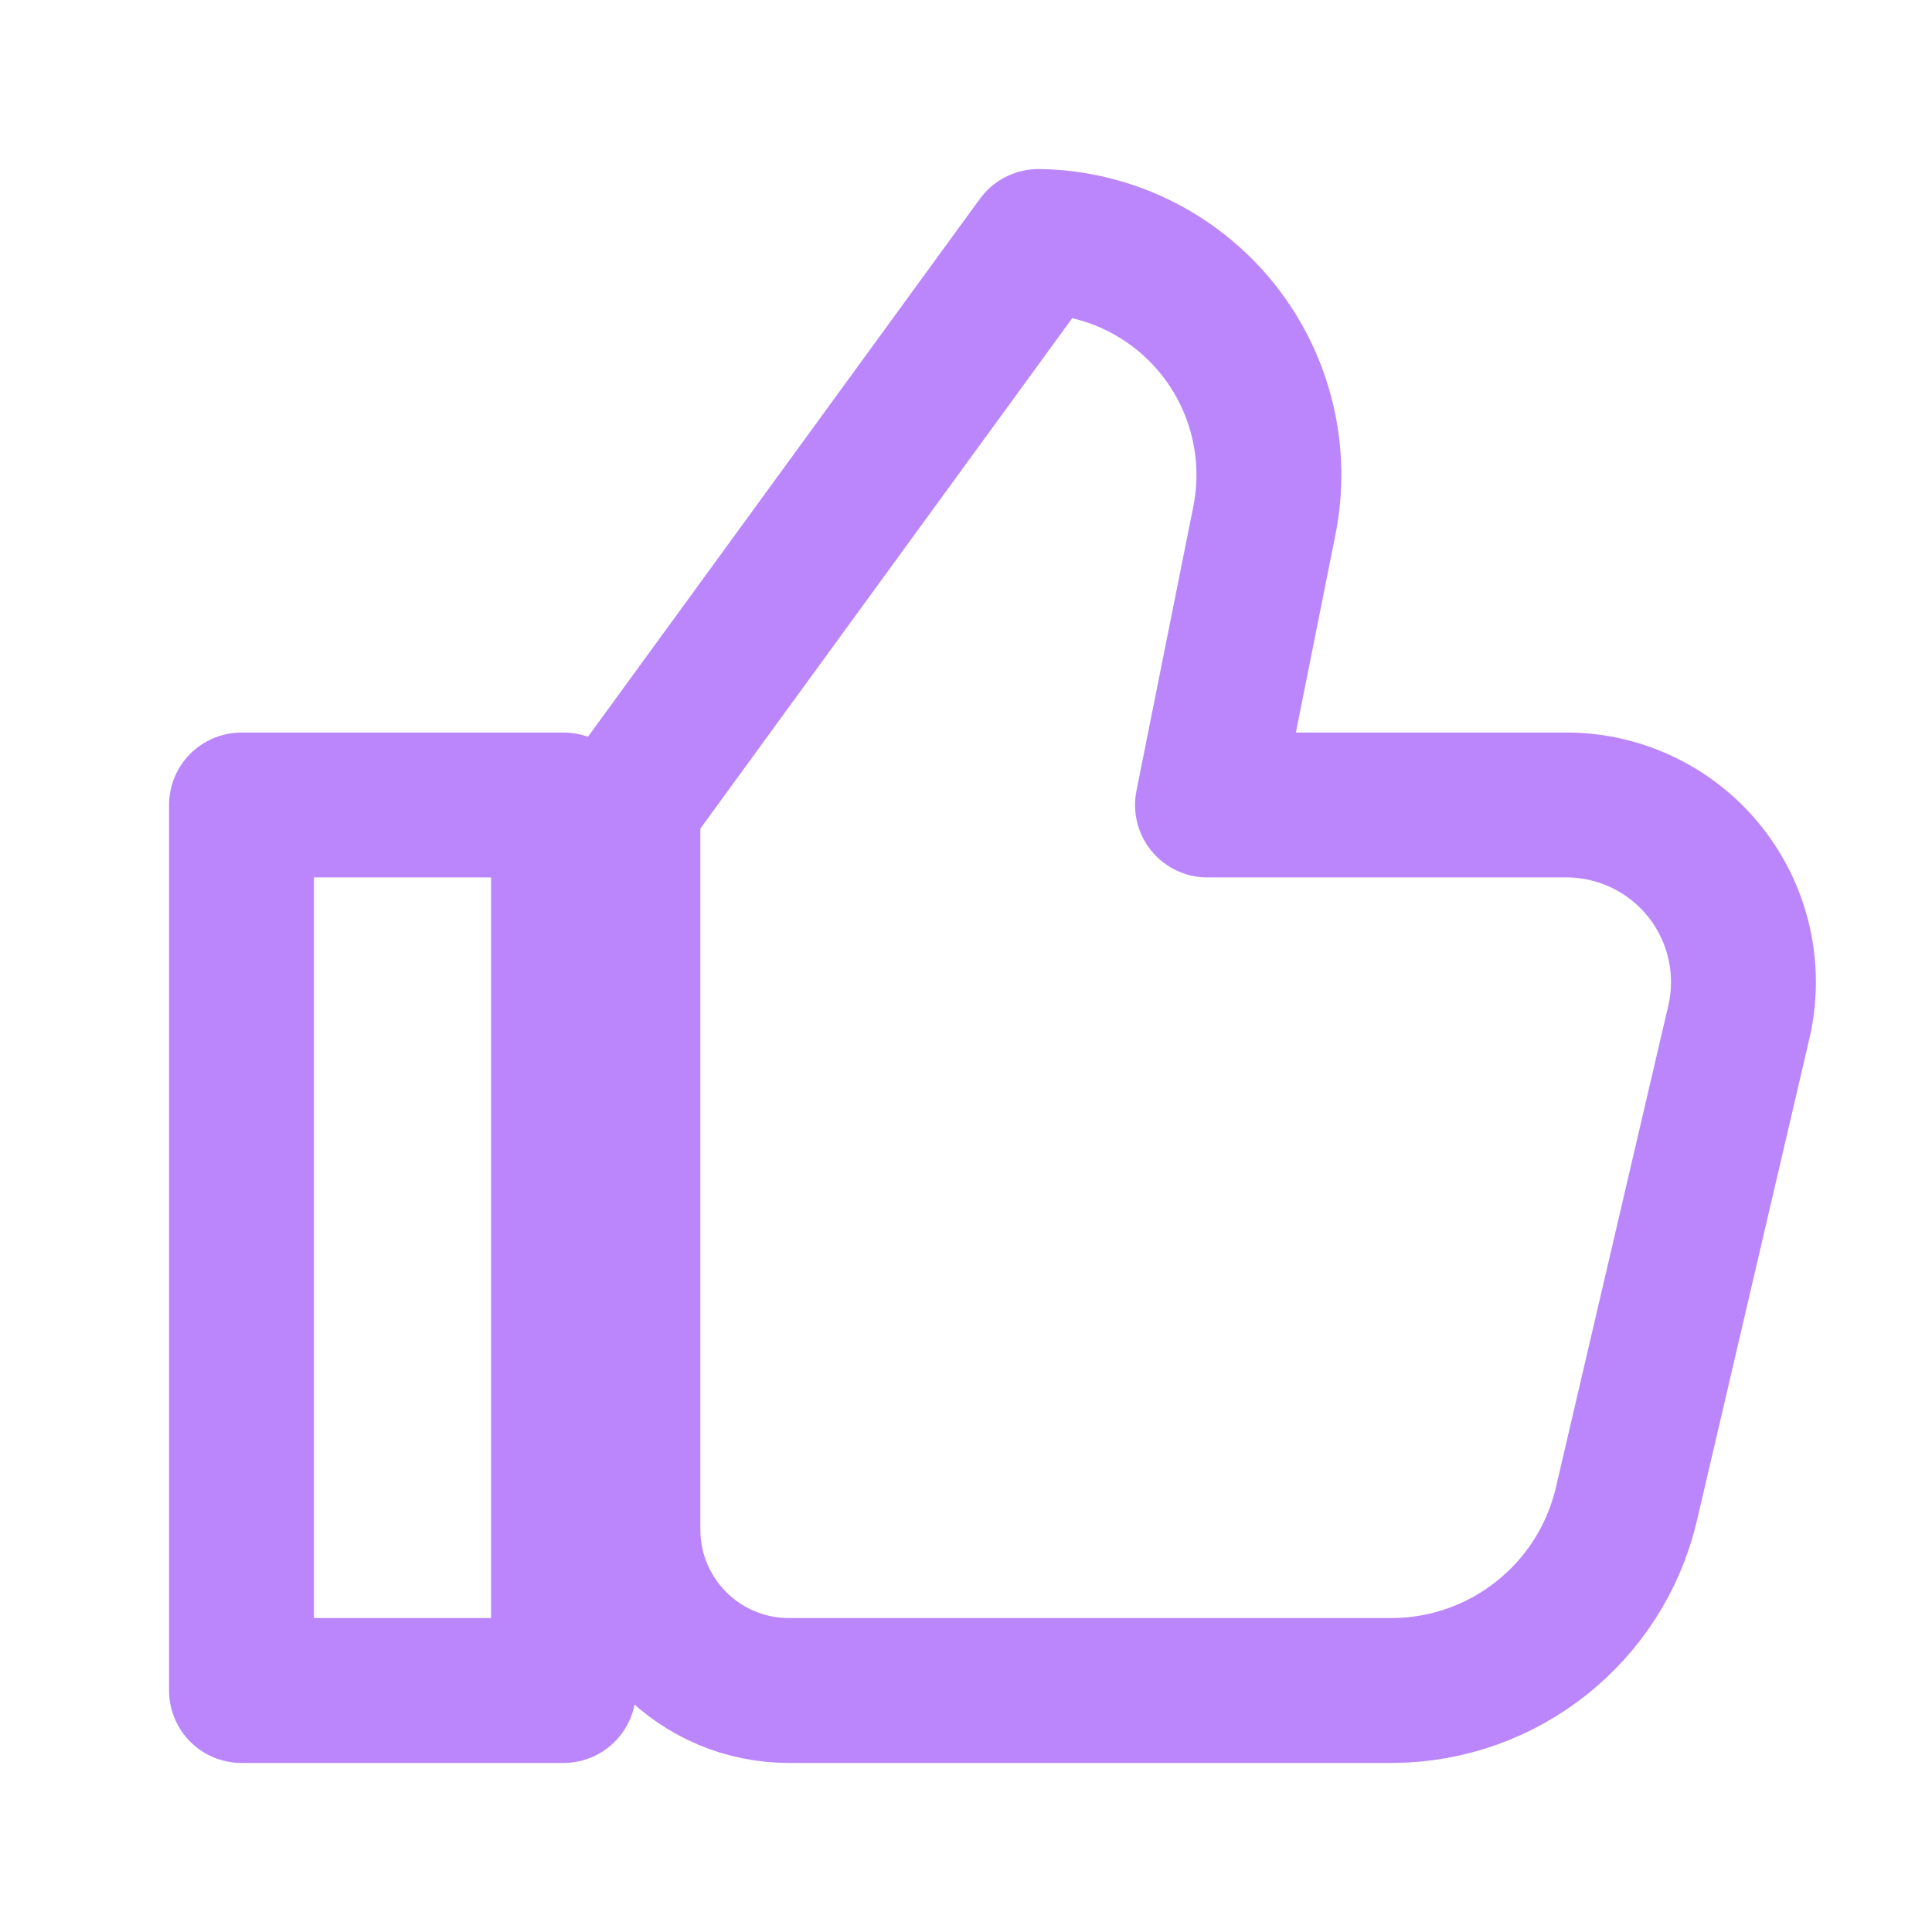
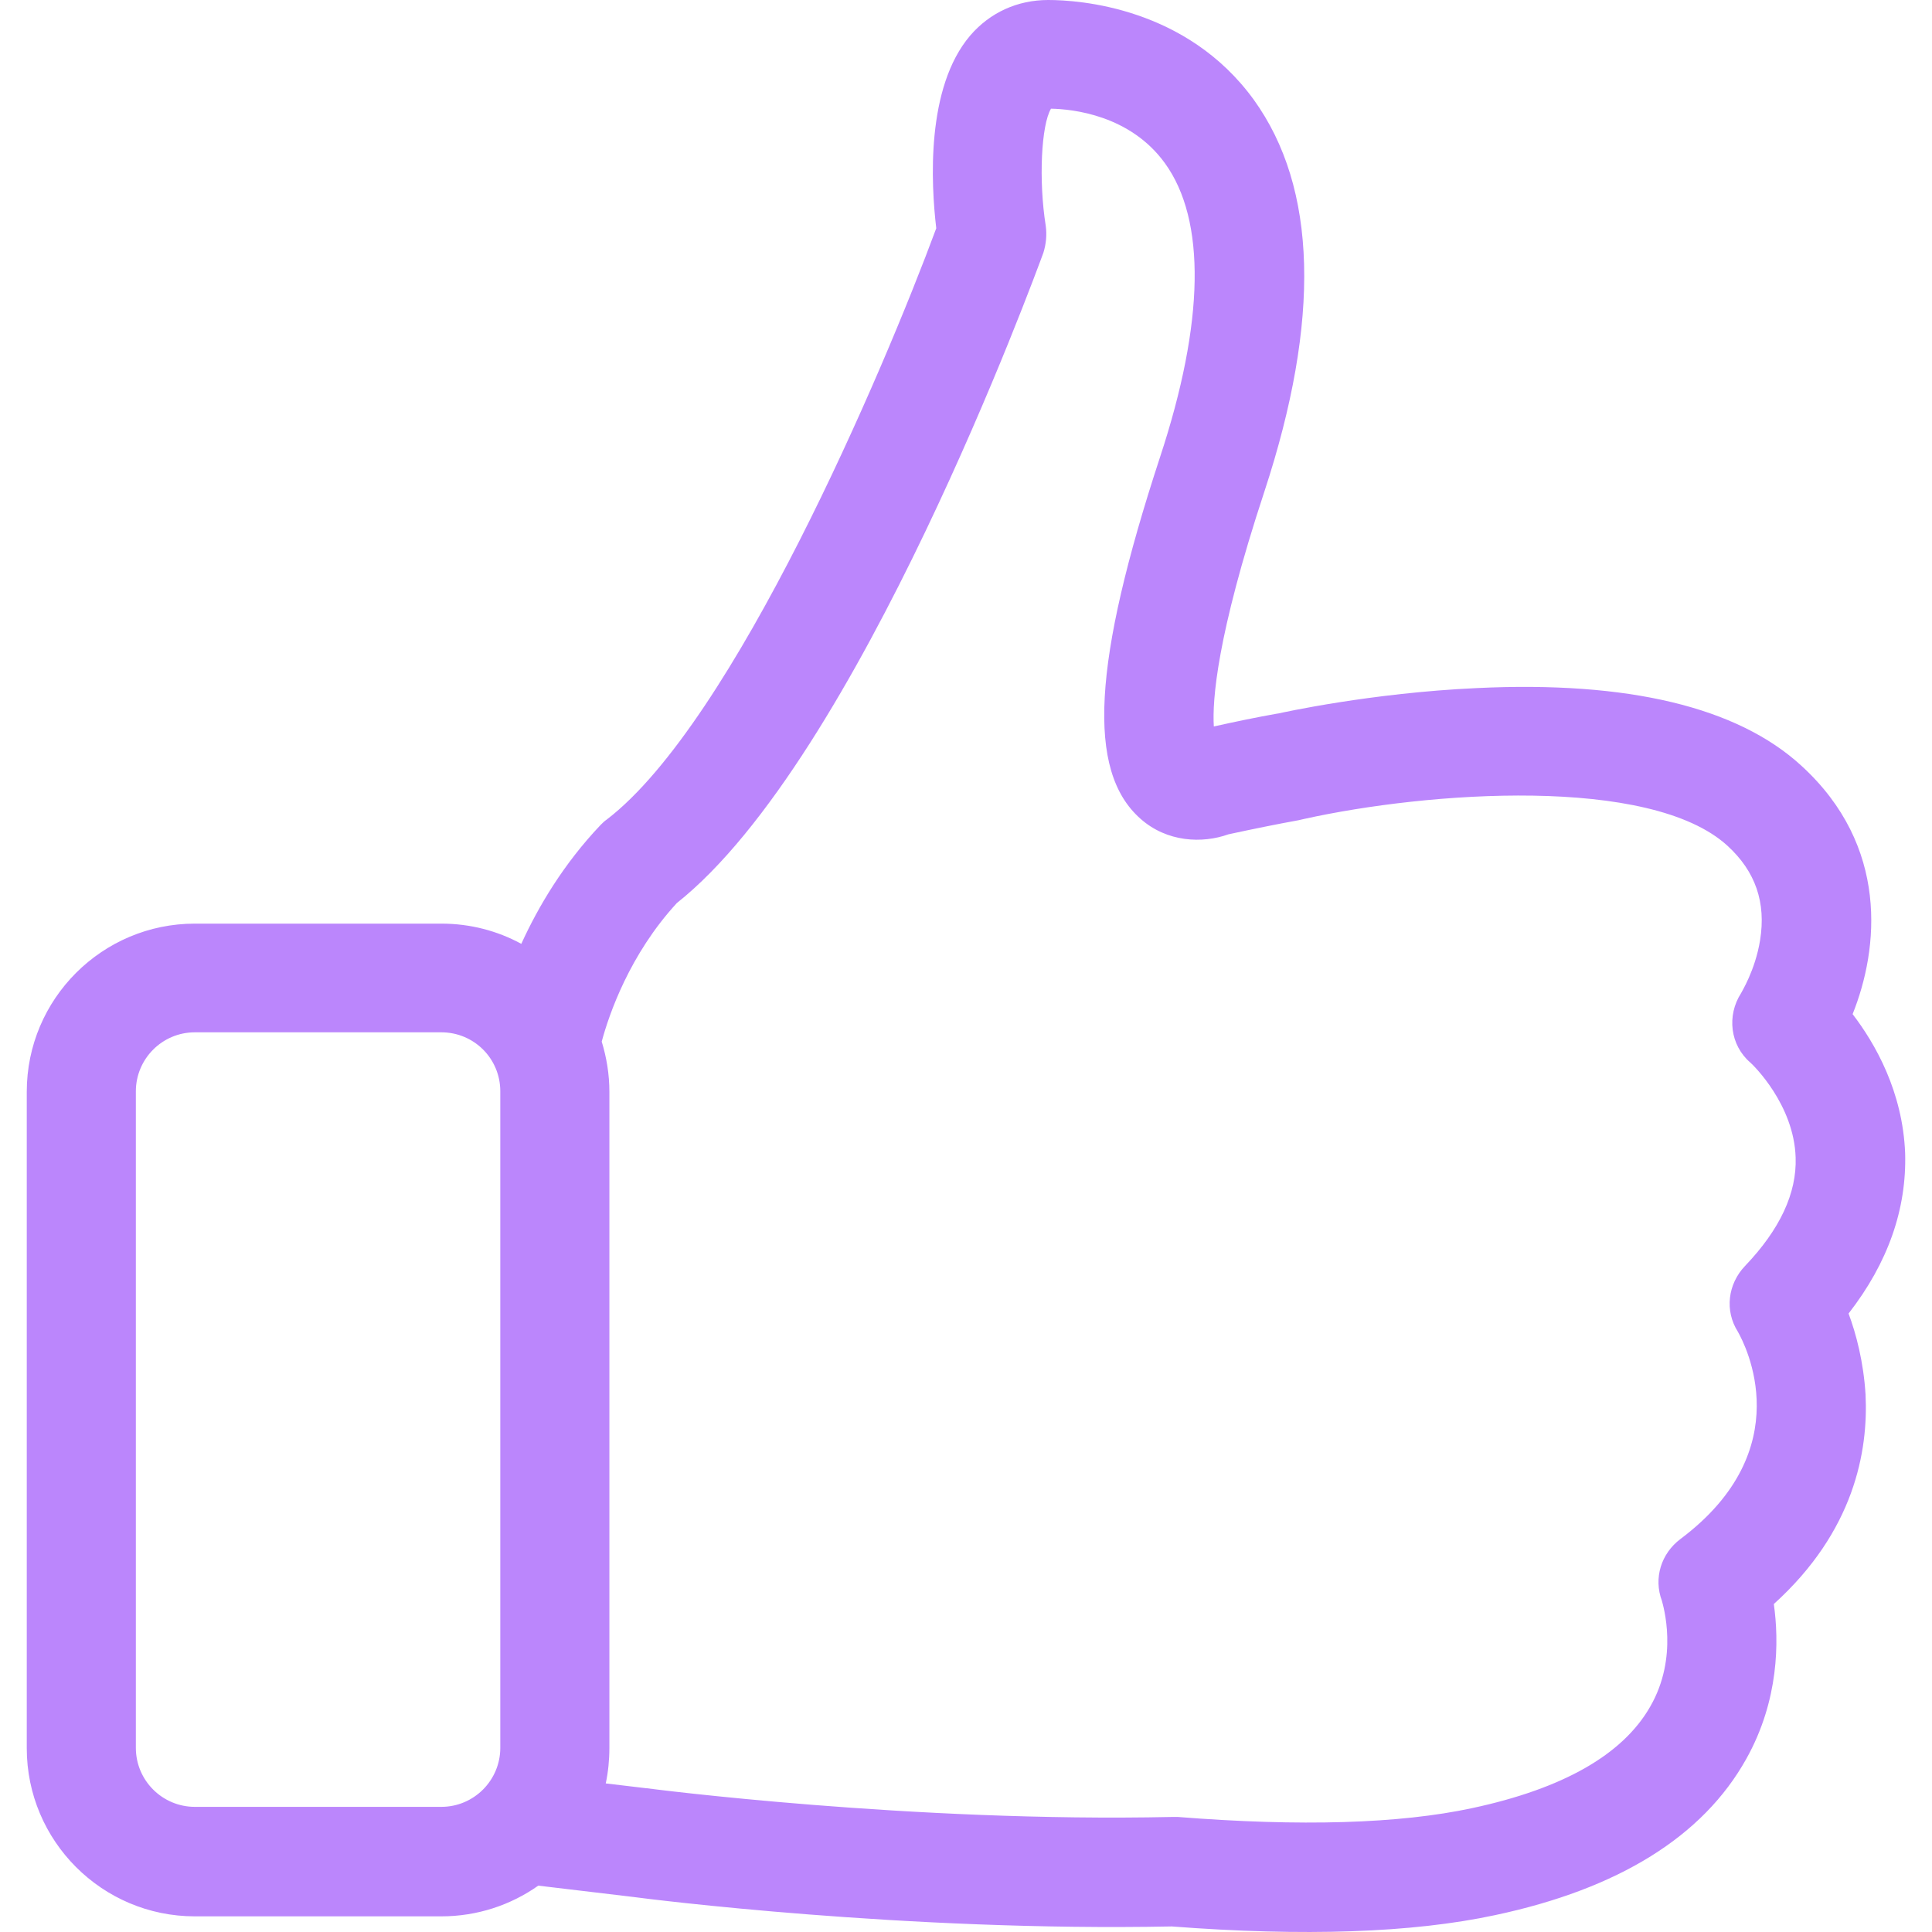
- <svg xmlns="http://www.w3.org/2000/svg" viewBox="0 0 24 24" fill="none" stroke="#bb86fc" stroke-width="1.8" stroke-linecap="round" stroke-linejoin="round">
-   <path d="M7 10v11H3V10h4Zm4 11h6.3a3 3 0 0 0 2.9-2.3l1.4-6A2.2 2.2 0 0 0 19.5 10H15l.7-3.5A2.9 2.9 0 0 0 12.9 3l-5.1 7V19a2 2 0 0 0 2 2Z" />
+ <svg xmlns="http://www.w3.org/2000/svg" fill="#bb86fc" height="800px" width="800px" version="1.1" id="Capa_1" viewBox="0 0 478.174 478.174" xml:space="preserve">
+   <defs id="defs1" />
+   <g id="g1" style="fill:#bb86fc;fill-opacity:1" transform="matrix(1,0,0,-1,0,478.1742)">
+     <path d="m 457.525,153.074 c 1.9,-5.1 3.7,-12 4.2,-20 0.7,-14.1 -2.8,-33.9 -22.7,-51.9 1.3,-9.2 1.3,-23.8 -6.8,-38.3 -10.7,-19.2 -31.6,-32.2 -62.2,-38.7 -20.5,-4.4 -47.4,-5.3 -80,-2.8 -65.7,-1.3 -129.7,6.8 -133.3,7.3 l -23.5,2.8 c -6.8,-4.8 -15.1,-7.6 -24,-7.6 h -61 c -23,0 -41.6,18.7 -41.6,41.6 v 162.5 c 0,23 18.7,41.6 41.6,41.6 h 61 c 7.2,0 13.9,-1.8 19.8,-5 4.2,9.2 10.4,19.7 19.6,29.4 0.5,0.5 1,1 1.6,1.4 31.4,24.1 68.4,110.9 81.5,146.3 -1.3,11 -2.6,34.8 8.4,47.7 4.9,5.7 11.7,8.8 19.3,8.8 7.7,0 34.3,-1.8 50.9,-24.7 15.7,-21.8 16.6,-54.4 2.6,-97 -11.8,-35.8 -12.9,-51.7 -12.5,-58.1 5.4,1.2 10.7,2.3 15.8,3.2 h 0.1 c 0.9,0.2 22.9,5.1 49.2,6.3 37.4,1.8 64.5,-4.7 80.3,-19.2 21.8,-19.9 19.2,-45.3 12.7,-61.5 5.6,-7.3 12.4,-19.2 13,-34.4 0.4,-13.8 -4.2,-27.1 -14,-39.7 z m -348.3,69.6 h -61 c -8.1,0 -14.6,-6.6 -14.6,-14.6 v -162.5 c 0,-8.1 6.6,-14.6 14.6,-14.6 h 61 c 8.1,0 14.6,6.6 14.6,14.6 v 162.5 c 0,8.1 -6.5,14.6 -14.6,14.6 z m 321.7,9.7 c 0,0.1 3.5,5.6 4.7,13.1 1.5,9.3 -1.1,17 -8.1,23.4 -19.1,17.4 -74.1,13.4 -104.8,6.6 -0.4,-0.1 -0.8,-0.2 -1.3,-0.3 -5.5,-1 -11.4,-2.2 -17.4,-3.5 -6.4,-2.3 -15.2,-2 -21.8,3.9 -13.3,11.8 -11.8,38.6 4.9,89.5 11,33.4 11.4,58.6 1.2,72.7 -8.6,11.9 -22.8,13.4 -28.2,13.5 -2.4,-4 -3.1,-17.7 -1.3,-29 0.3,-2.2 0.1,-4.5 -0.6,-6.7 -1.9,-5.1 -45.8,-125.3 -90.7,-160.9 -11.7,-12.7 -16.8,-27.6 -18.6,-34.3 1.2,-3.9 1.9,-8.1 1.9,-12.4 v -162.4 c 0,-3 -0.3,-6 -0.9,-8.8 l 10.1,-1.2 h 0.1 c 0.6,-0.1 65.7,-8.5 130,-7.1 0.4,0 0.9,0 1.4,0 30.3,-2.4 54.8,-1.7 72.9,2.2 22.4,4.8 37.2,13.2 44,25.1 7.1,12.3 3.2,25 2.9,26.2 -2.1,5.6 -0.2,11.7 4.6,15.3 29.6,22.2 16,48.1 14.2,51.3 -3.3,5.2 -2.5,11.8 1.8,16.3 8.6,9 12.8,18 12.5,26.8 -0.4,13.1 -10.5,22.9 -11.2,23.5 -5,4.3 -5.9,11.6 -2.3,17.2 z" id="path1" style="fill:#bb86fc;fill-opacity:1" />
+   </g>
</svg>
